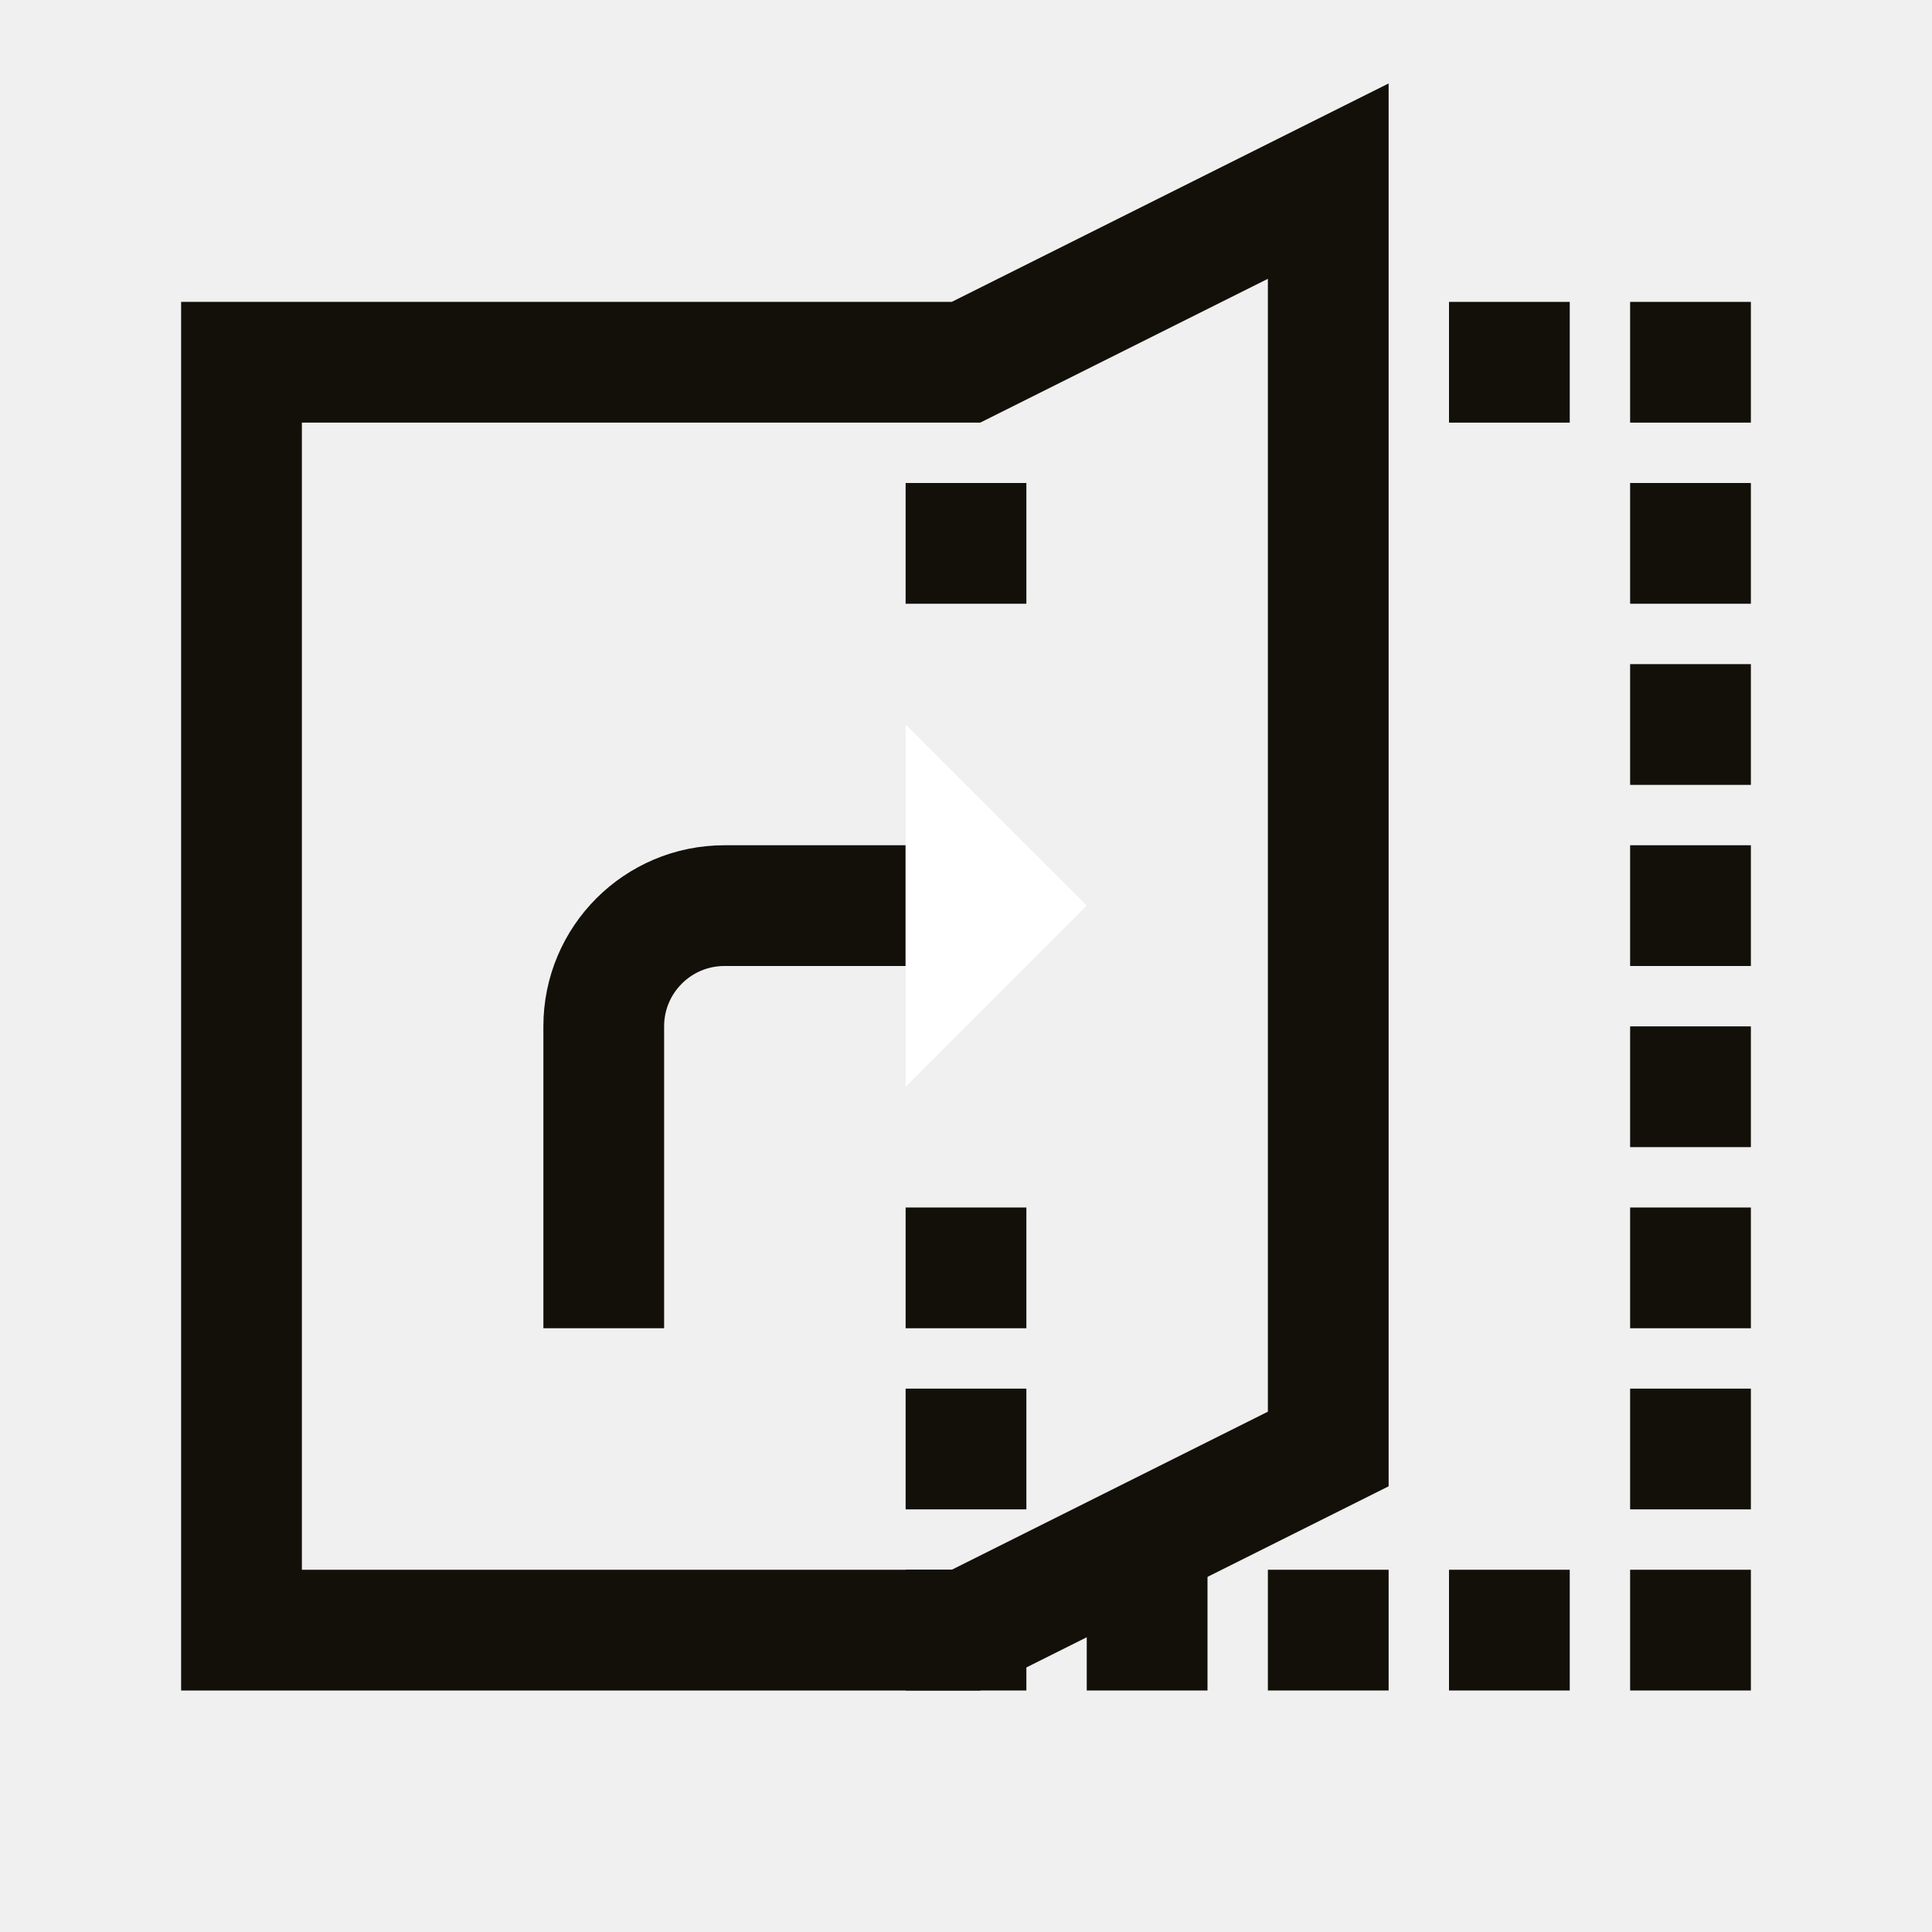
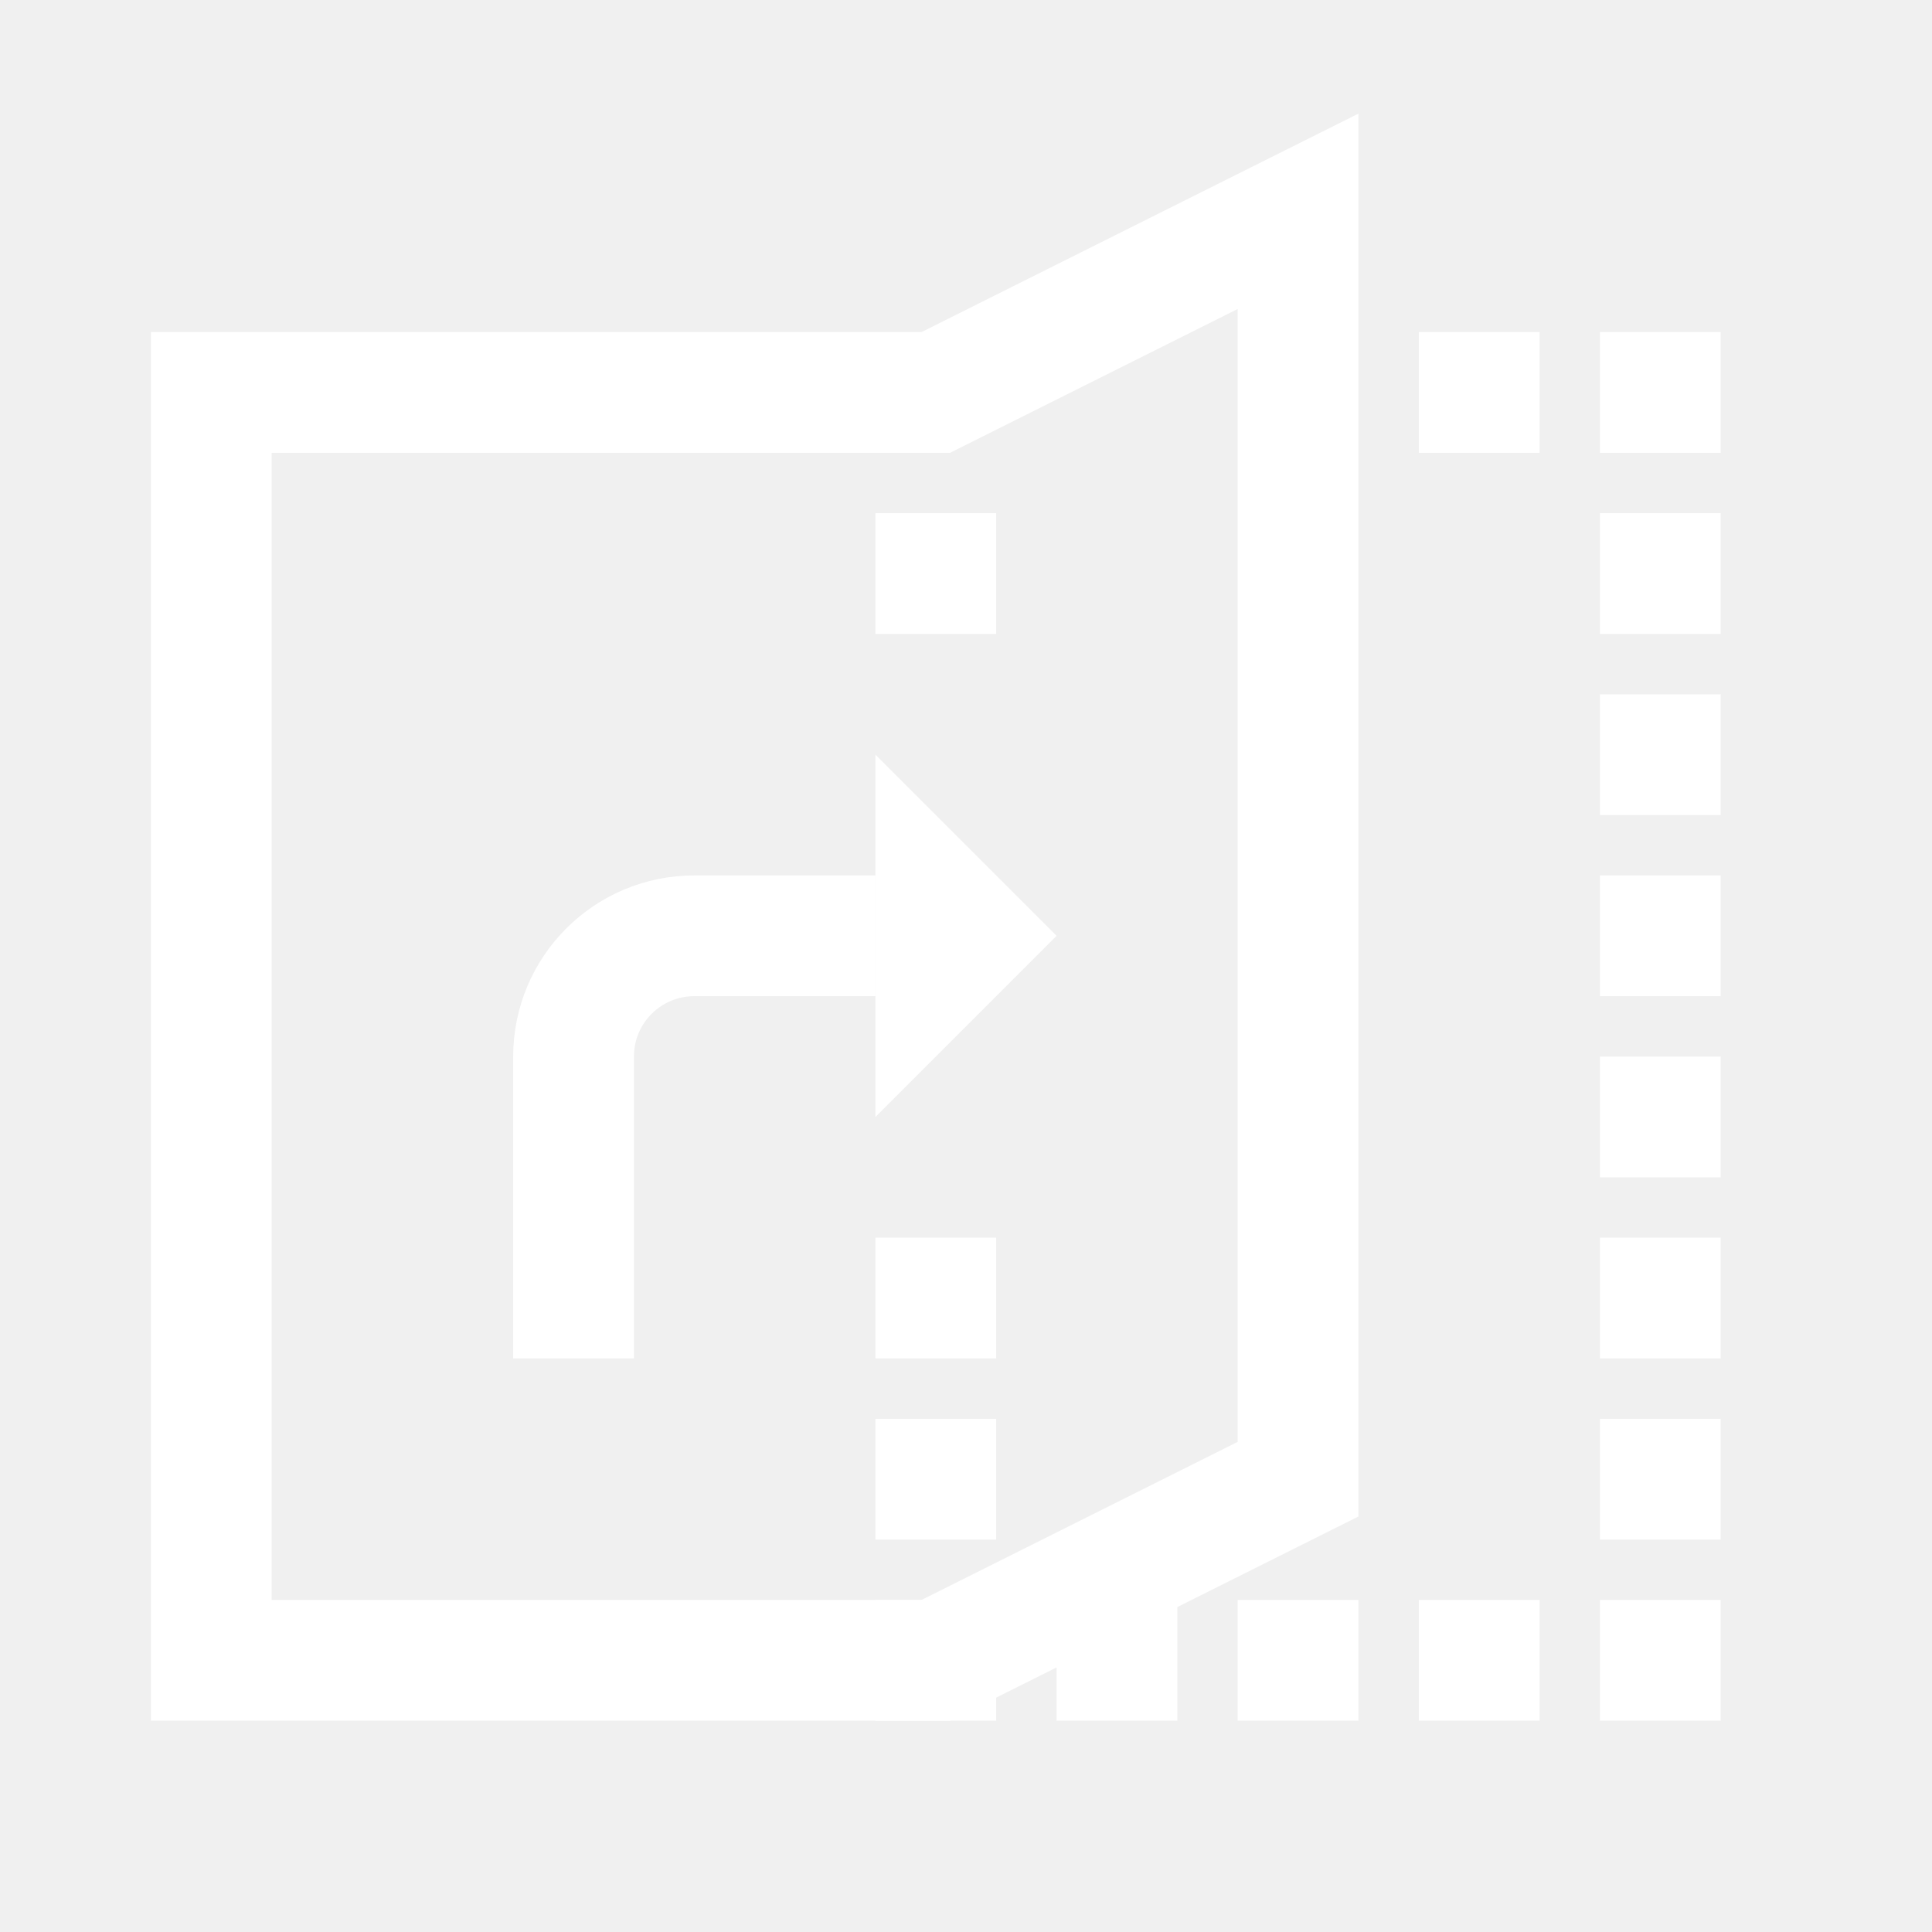
- <svg xmlns="http://www.w3.org/2000/svg" width="32" height="32" viewBox="0 0 32 32" fill="none">
-   <rect x="24" y="5" width="2" height="2" fill="#13100A" />
-   <rect x="27" y="5" width="2" height="2" fill="#13100A" />
-   <rect x="27" y="8" width="2" height="2" fill="#13100A" />
-   <rect x="27" y="11" width="2" height="2" fill="#13100A" />
-   <rect x="27" y="14" width="2" height="2" fill="#13100A" />
-   <rect x="27" y="17" width="2" height="2" fill="#13100A" />
-   <rect x="27" y="20" width="2" height="2" fill="#13100A" />
-   <rect x="27" y="23" width="2" height="2" fill="#13100A" />
-   <rect x="27" y="26" width="2" height="2" fill="#13100A" />
-   <rect x="24" y="26" width="2" height="2" fill="#13100A" />
-   <rect x="21" y="26" width="2" height="2" fill="#13100A" />
-   <rect x="18" y="26" width="2" height="2" fill="#13100A" />
-   <rect x="15" y="26" width="2" height="2" fill="#13100A" />
-   <rect x="15" y="23" width="2" height="2" fill="#13100A" />
-   <rect x="15" y="20" width="2" height="2" fill="#13100A" />
-   <rect x="15" y="8" width="2" height="2" fill="#13100A" />
-   <path d="M4 6H16L22 3V24L16 27H4V6Z" stroke="#13100A" stroke-width="2" />
-   <path d="M15 15H12C10.895 15 10 15.895 10 17V22" stroke="#13100A" stroke-width="2" stroke-linejoin="round" />
-   <path d="M16 15.586V14.414L16.586 15L16 15.586Z" stroke="white" stroke-width="2" />
+ <svg xmlns="http://www.w3.org/2000/svg" version="1.1" width="32" height="32" viewBox="0,0,256,256">
+   <g fill="none" fill-rule="nonzero" stroke="none" stroke-width="none" stroke-linecap="butt" stroke-linejoin="none" stroke-miterlimit="10" stroke-dasharray="" stroke-dashoffset="0" font-family="none" font-weight="none" font-size="none" text-anchor="none" style="mix-blend-mode: normal">
+     <g transform="translate(-4,4) scale(8,8)">
+       <rect x="24" y="5" width="2" height="2" fill="#ffffff" stroke="none" stroke-width="1" stroke-linejoin="miter" />
+       <rect x="27" y="5" width="2" height="2" fill="#ffffff" stroke="none" stroke-width="1" stroke-linejoin="miter" />
+       <rect x="27" y="8" width="2" height="2" fill="#ffffff" stroke="none" stroke-width="1" stroke-linejoin="miter" />
+       <rect x="27" y="11" width="2" height="2" fill="#ffffff" stroke="none" stroke-width="1" stroke-linejoin="miter" />
+       <rect x="27" y="14" width="2" height="2" fill="#ffffff" stroke="none" stroke-width="1" stroke-linejoin="miter" />
+       <rect x="27" y="17" width="2" height="2" fill="#ffffff" stroke="none" stroke-width="1" stroke-linejoin="miter" />
+       <rect x="27" y="20" width="2" height="2" fill="#ffffff" stroke="none" stroke-width="1" stroke-linejoin="miter" />
+       <rect x="27" y="23" width="2" height="2" fill="#ffffff" stroke="none" stroke-width="1" stroke-linejoin="miter" />
+       <rect x="27" y="26" width="2" height="2" fill="#ffffff" stroke="none" stroke-width="1" stroke-linejoin="miter" />
+       <rect x="24" y="26" width="2" height="2" fill="#ffffff" stroke="none" stroke-width="1" stroke-linejoin="miter" />
+       <rect x="21" y="26" width="2" height="2" fill="#ffffff" stroke="none" stroke-width="1" stroke-linejoin="miter" />
+       <rect x="18" y="26" width="2" height="2" fill="#ffffff" stroke="none" stroke-width="1" stroke-linejoin="miter" />
+       <rect x="15" y="26" width="2" height="2" fill="#ffffff" stroke="none" stroke-width="1" stroke-linejoin="miter" />
+       <rect x="15" y="23" width="2" height="2" fill="#ffffff" stroke="none" stroke-width="1" stroke-linejoin="miter" />
+       <rect x="15" y="20" width="2" height="2" fill="#ffffff" stroke="none" stroke-width="1" stroke-linejoin="miter" />
+       <rect x="15" y="8" width="2" height="2" fill="#ffffff" stroke="none" stroke-width="1" stroke-linejoin="miter" />
+       <path d="M4,6h12l6,-3v21l-6,3h-12z" fill="none" stroke="#ffffff" stroke-width="2" stroke-linejoin="miter" />
+       <path d="M15,15h-3c-1.105,0 -2,0.895 -2,2v5" fill="none" stroke="#ffffff" stroke-width="2" stroke-linejoin="round" />
+       <path d="M16,15.586v-1.172l0.586,0.586z" fill="none" stroke="#ffffff" stroke-width="2" stroke-linejoin="miter" />
+     </g>
+   </g>
</svg>
